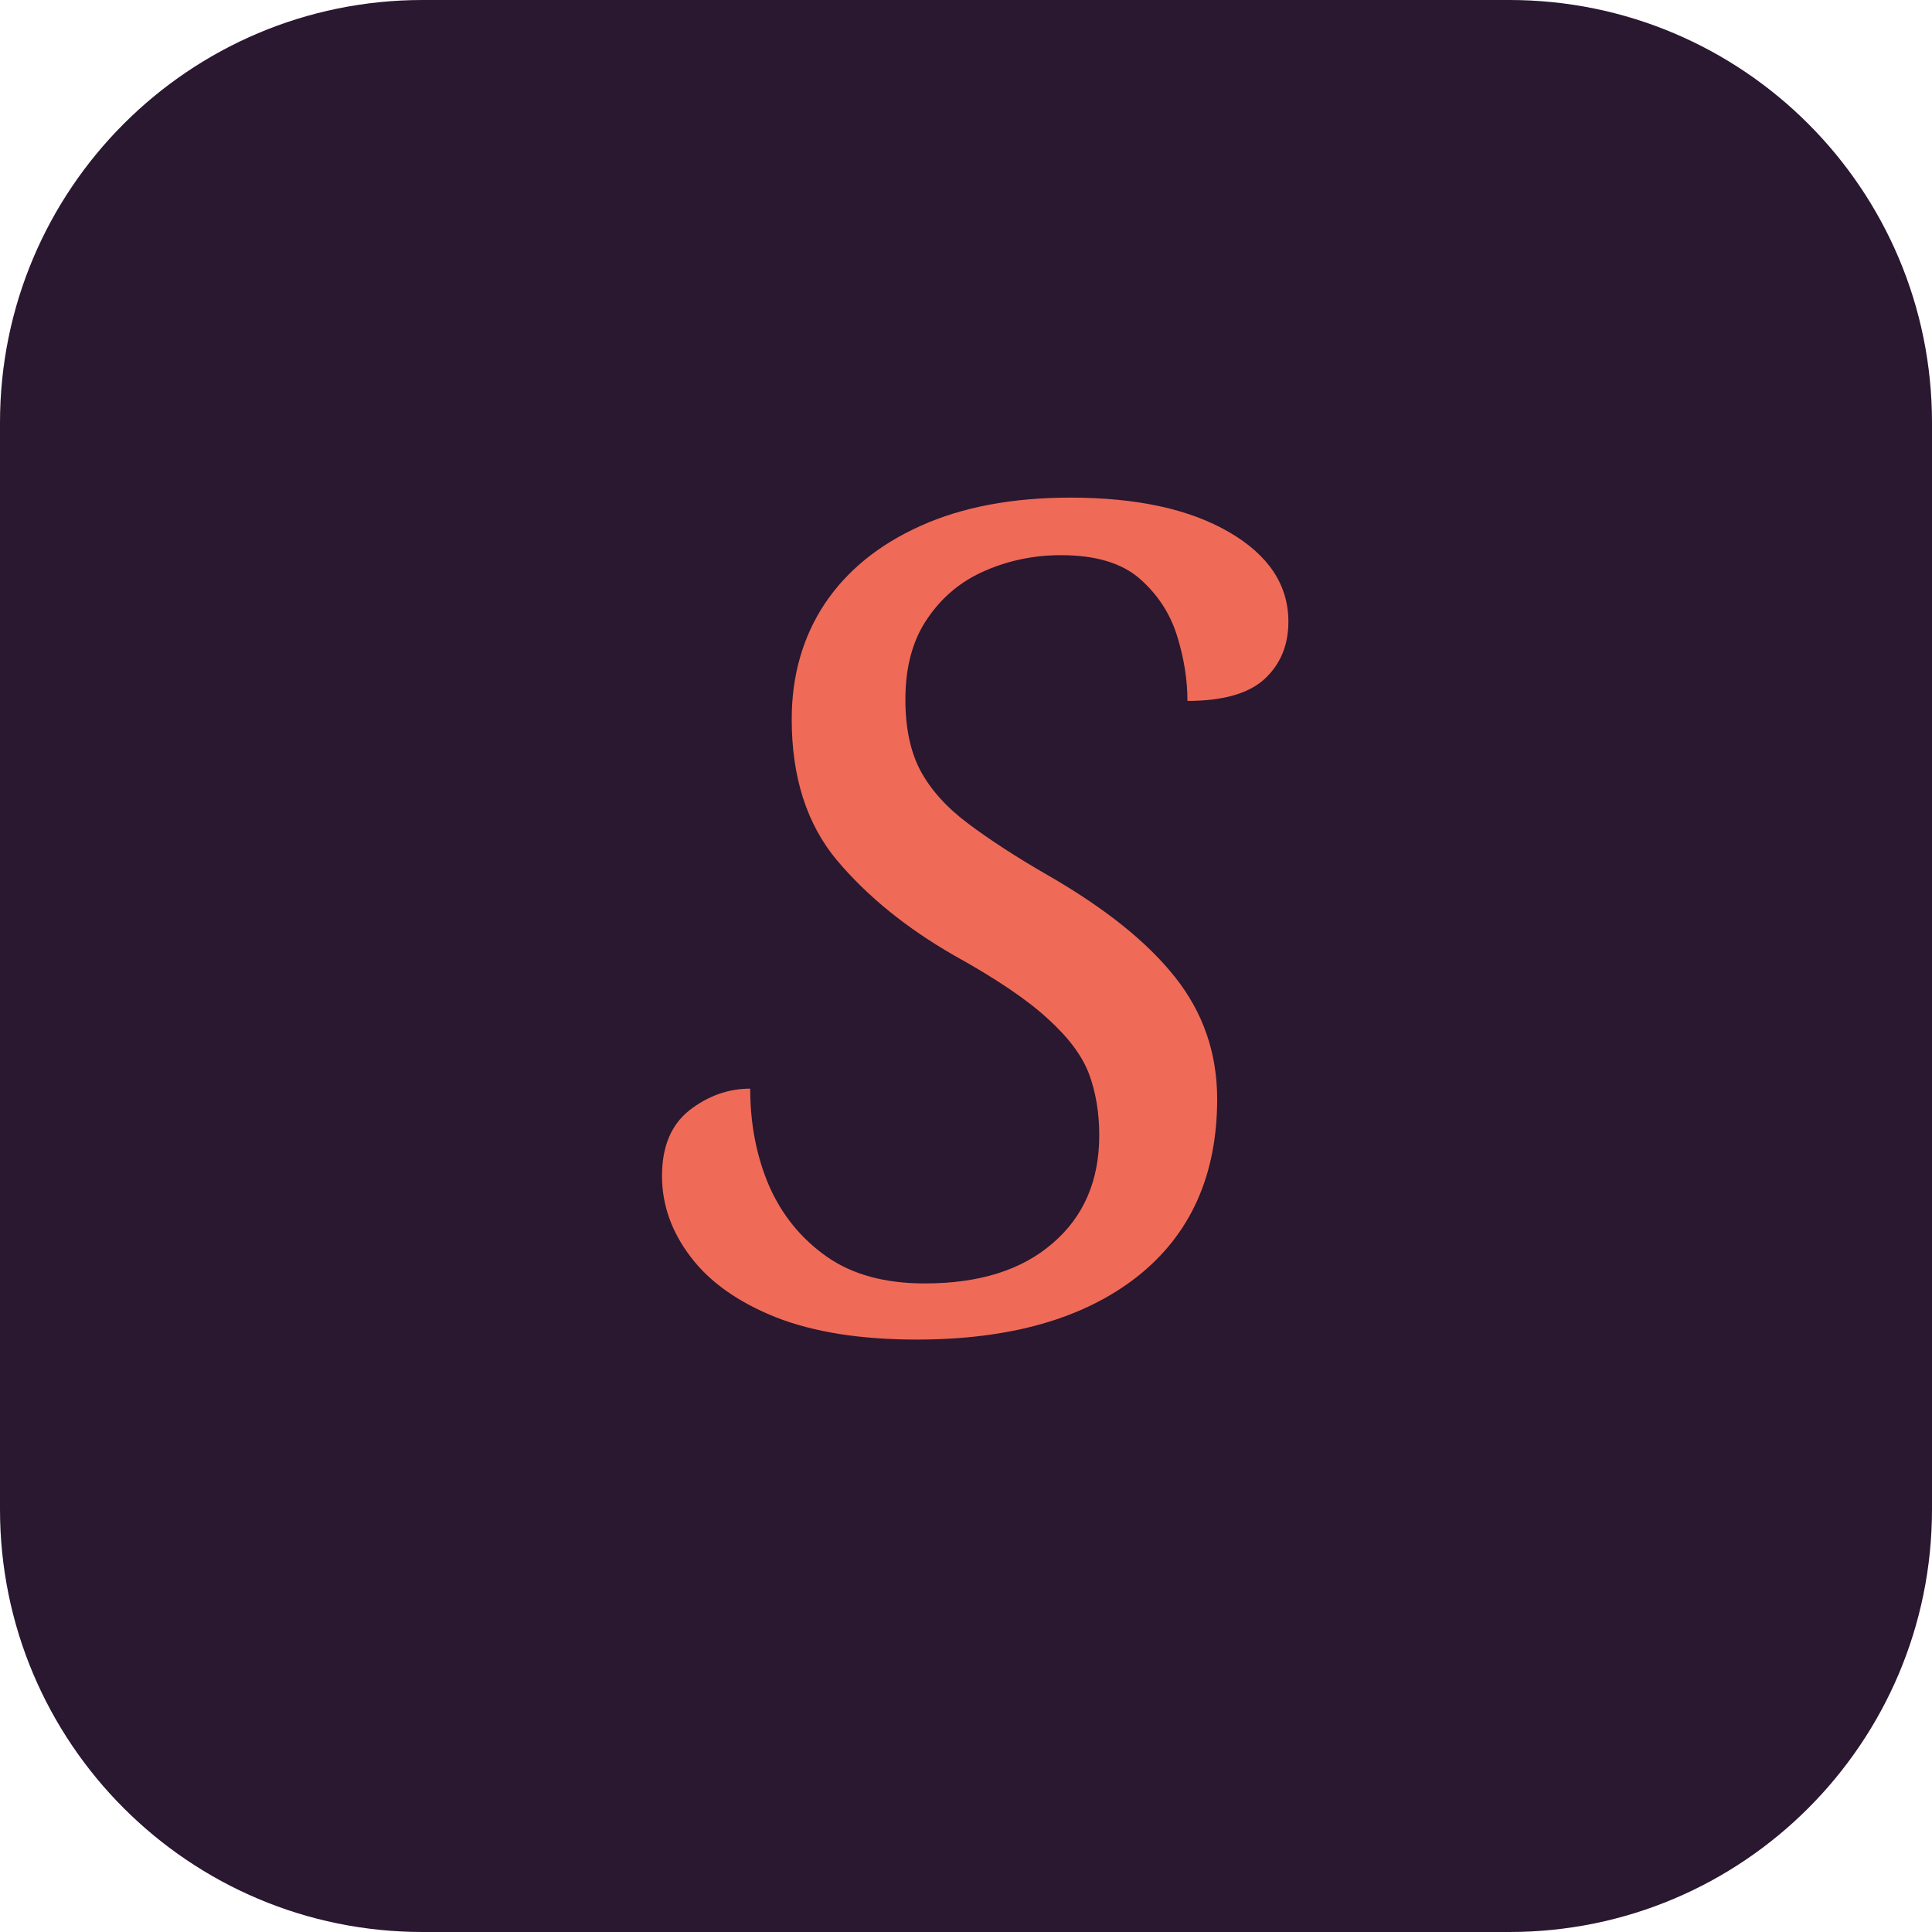
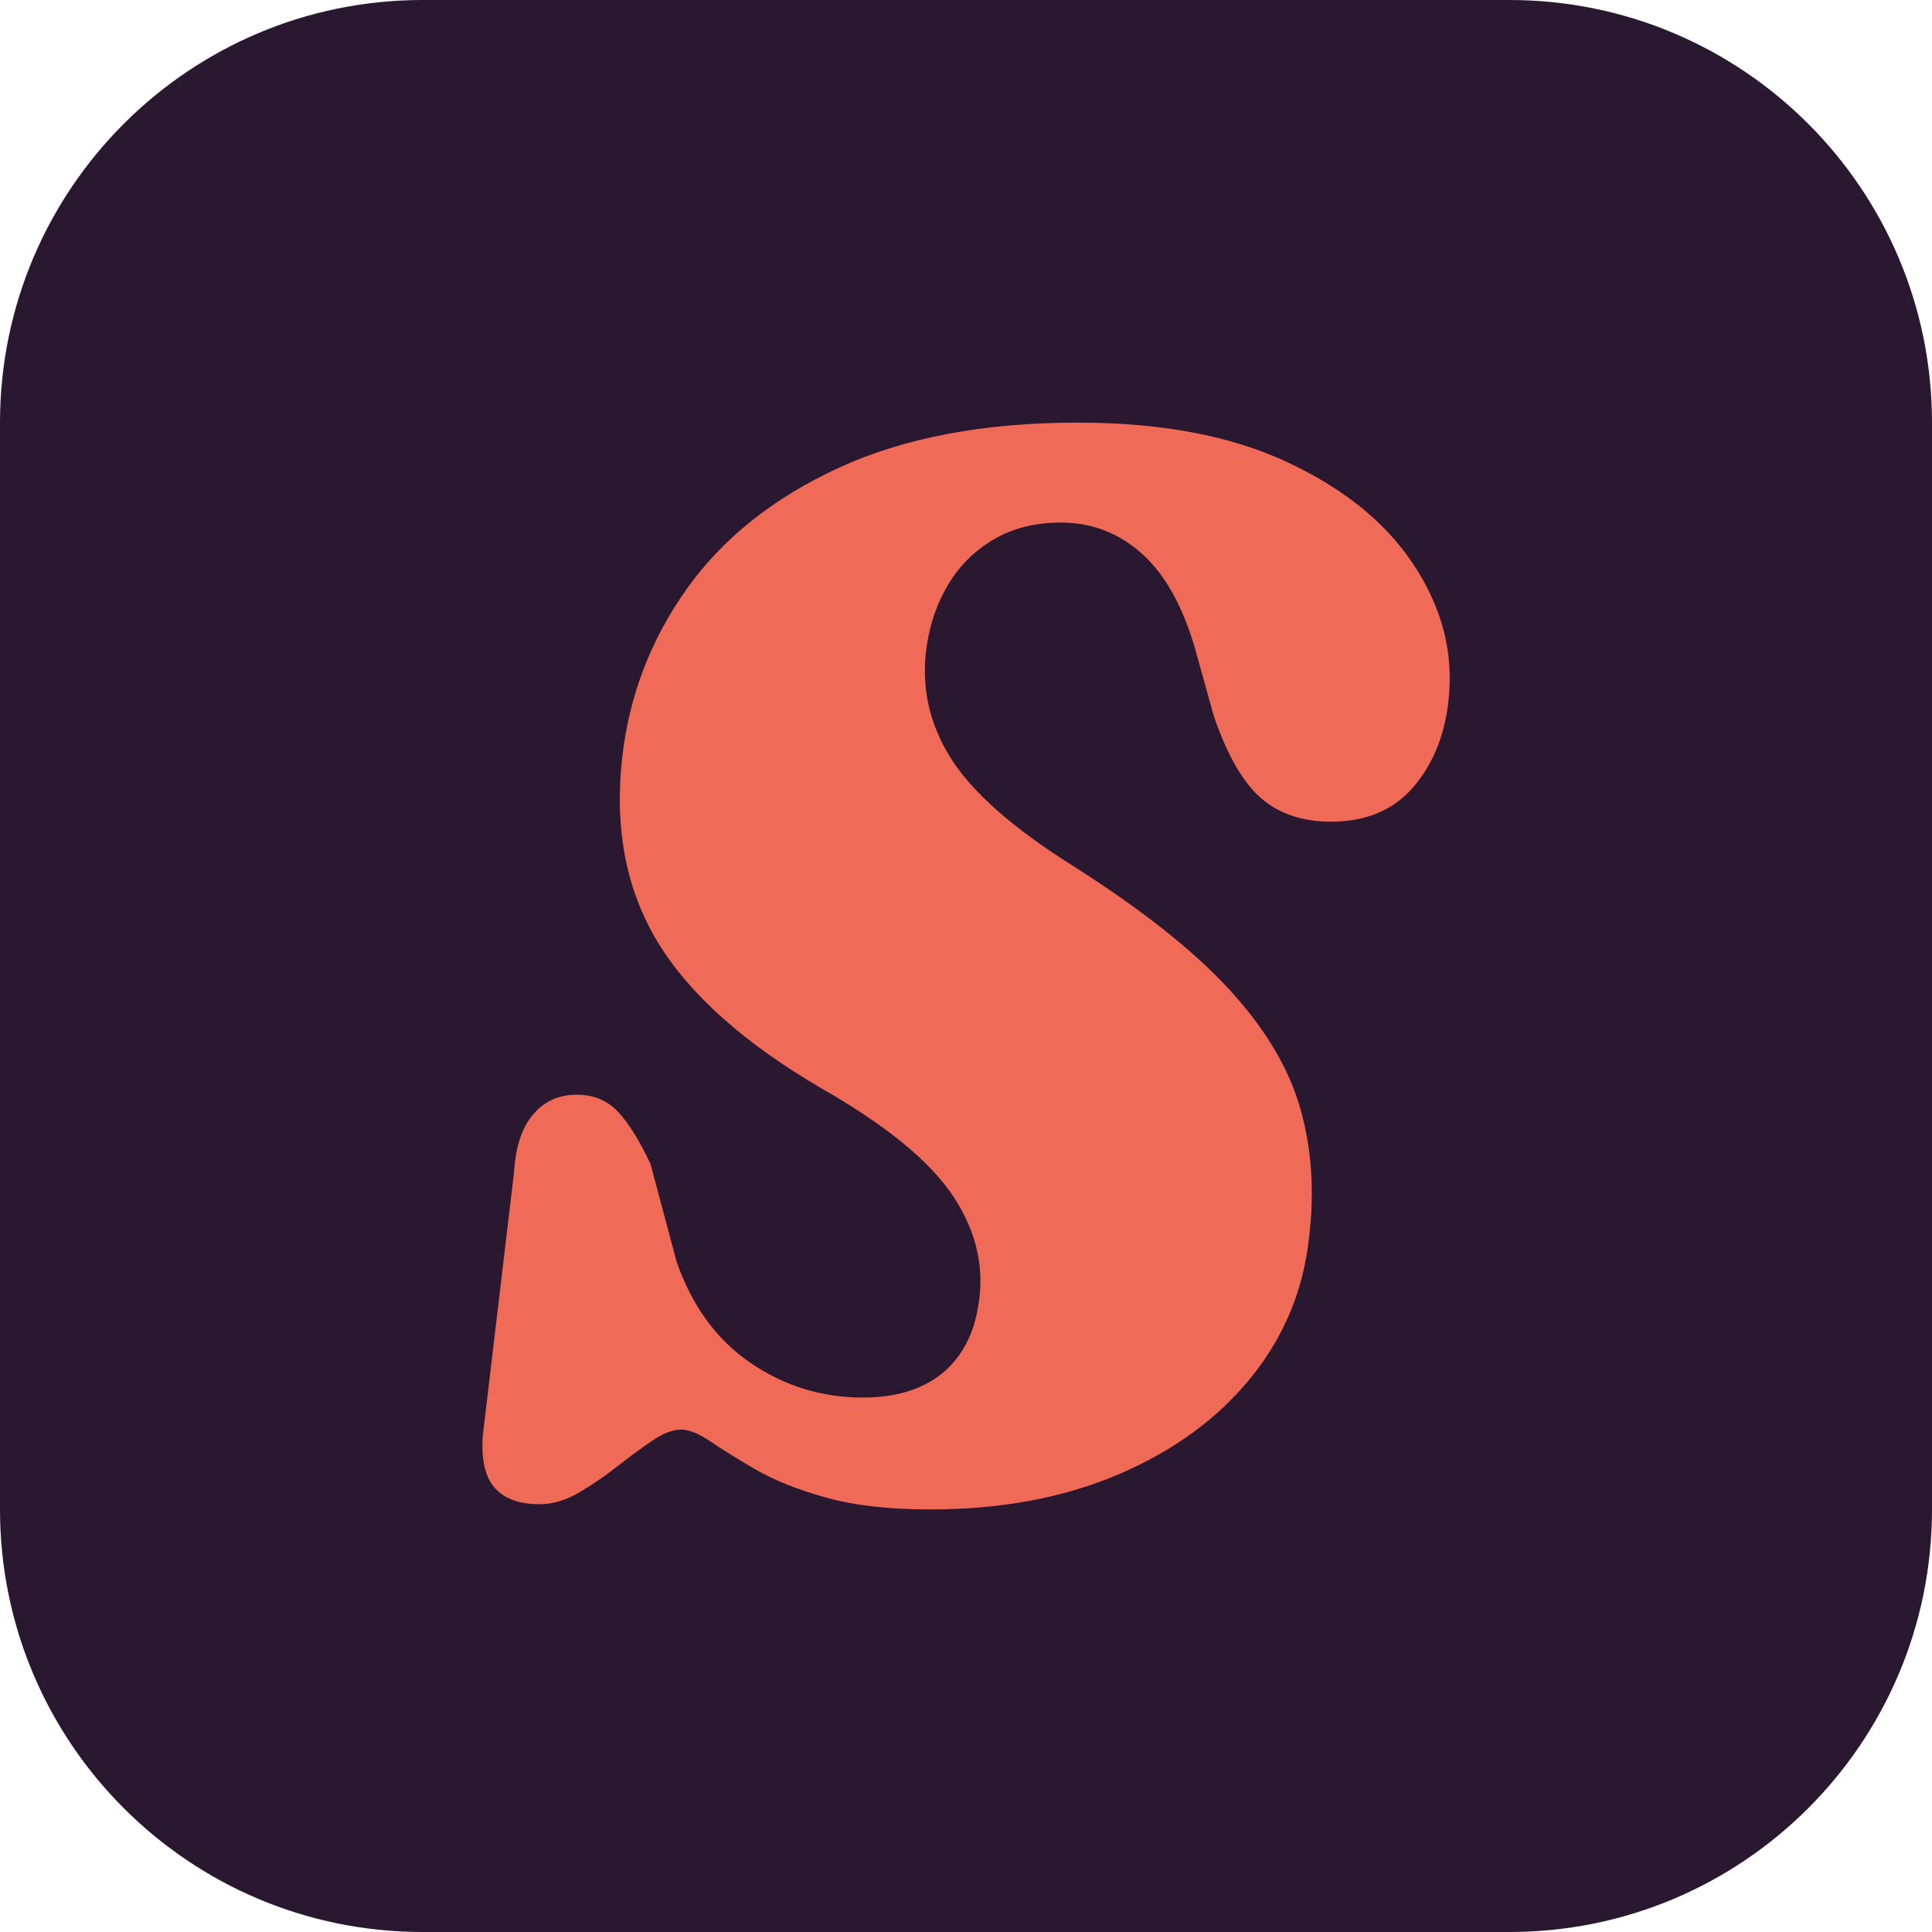
- <svg xmlns="http://www.w3.org/2000/svg" viewBox="0 0 64 64">
+ <svg xmlns="http://www.w3.org/2000/svg" viewBox="0 0 64 64" role="img" aria-label="No Breast Scar">
  <rect width="64" height="64" rx="14" fill="#2A1730" />
-   <text x="32" y="44" text-anchor="middle" font-family="Georgia,serif" font-style="italic" font-size="38" fill="#EF6B57">S</text>
+   <path transform="translate(14.73 49.36) scale(0.02471 -0.02471)" fill="#EF6B57" d="M651 -26Q568 -26 511 -10Q454 6 417 27.5Q380 49 356.5 65Q333 81 317 81Q300 81 278 66Q256 51 230.5 31Q205 11 179 -4Q153 -19 127 -19Q87 -19 67.5 2.5Q48 24 51 72L93 426Q96 477 118.5 503.5Q141 530 177 530Q211 530 232.5 507Q254 484 276 437L311 306Q342 217 410 170.5Q478 124 561 124Q605 124 637.5 138.5Q670 153 689.5 180.5Q709 208 715 245Q729 321 683 392Q637 463 506 538Q350 629 286 734Q222 839 238 982Q252 1106 324.5 1208Q397 1310 528.5 1370.5Q660 1431 849 1431Q1015 1431 1127.5 1379Q1240 1327 1296 1245Q1352 1163 1347 1074Q1343 998 1302.5 947Q1262 896 1188 896Q1131 896 1094.5 927.5Q1058 959 1031 1038L1006 1128Q981 1214 934.5 1255.5Q888 1297 826 1297Q775 1297 737 1275Q699 1253 676 1215.5Q653 1178 646 1130Q635 1051 678 982Q721 913 842 837Q979 750 1051 672Q1123 594 1146.5 513.5Q1170 433 1159 340Q1148 234 1081.5 151.5Q1015 69 904.5 21.5Q794 -26 651 -26Z" />
</svg>
